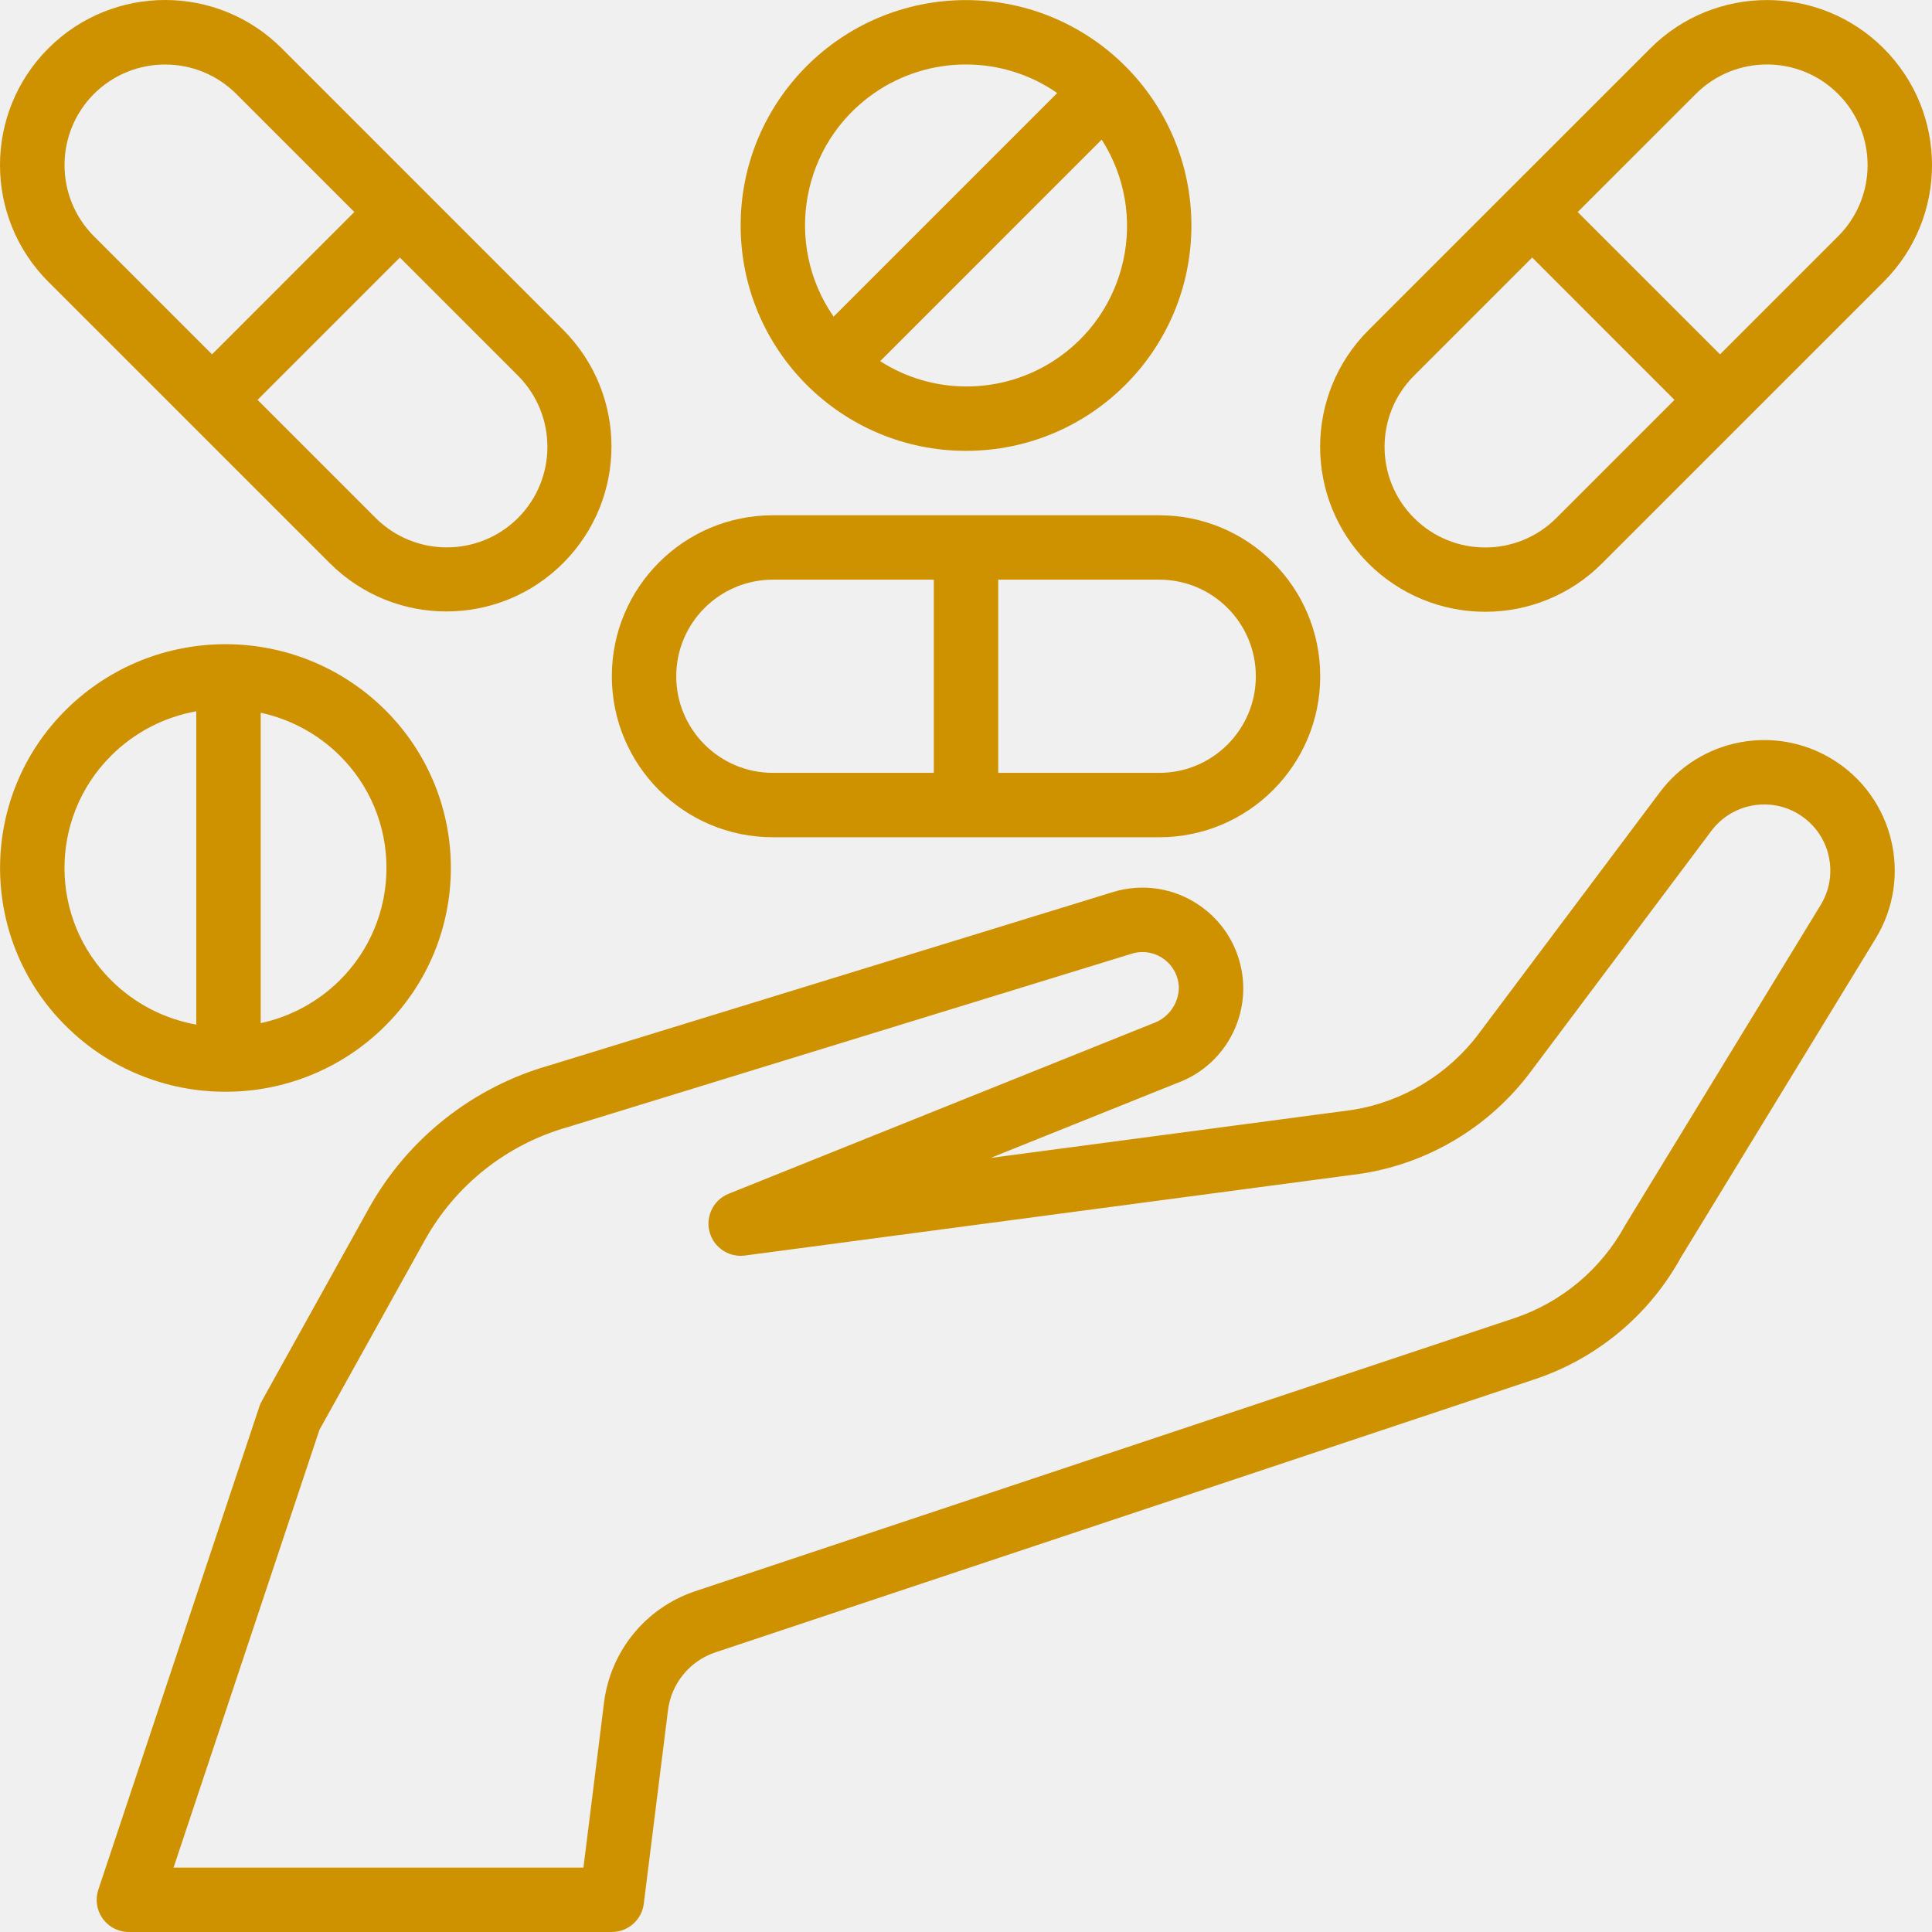
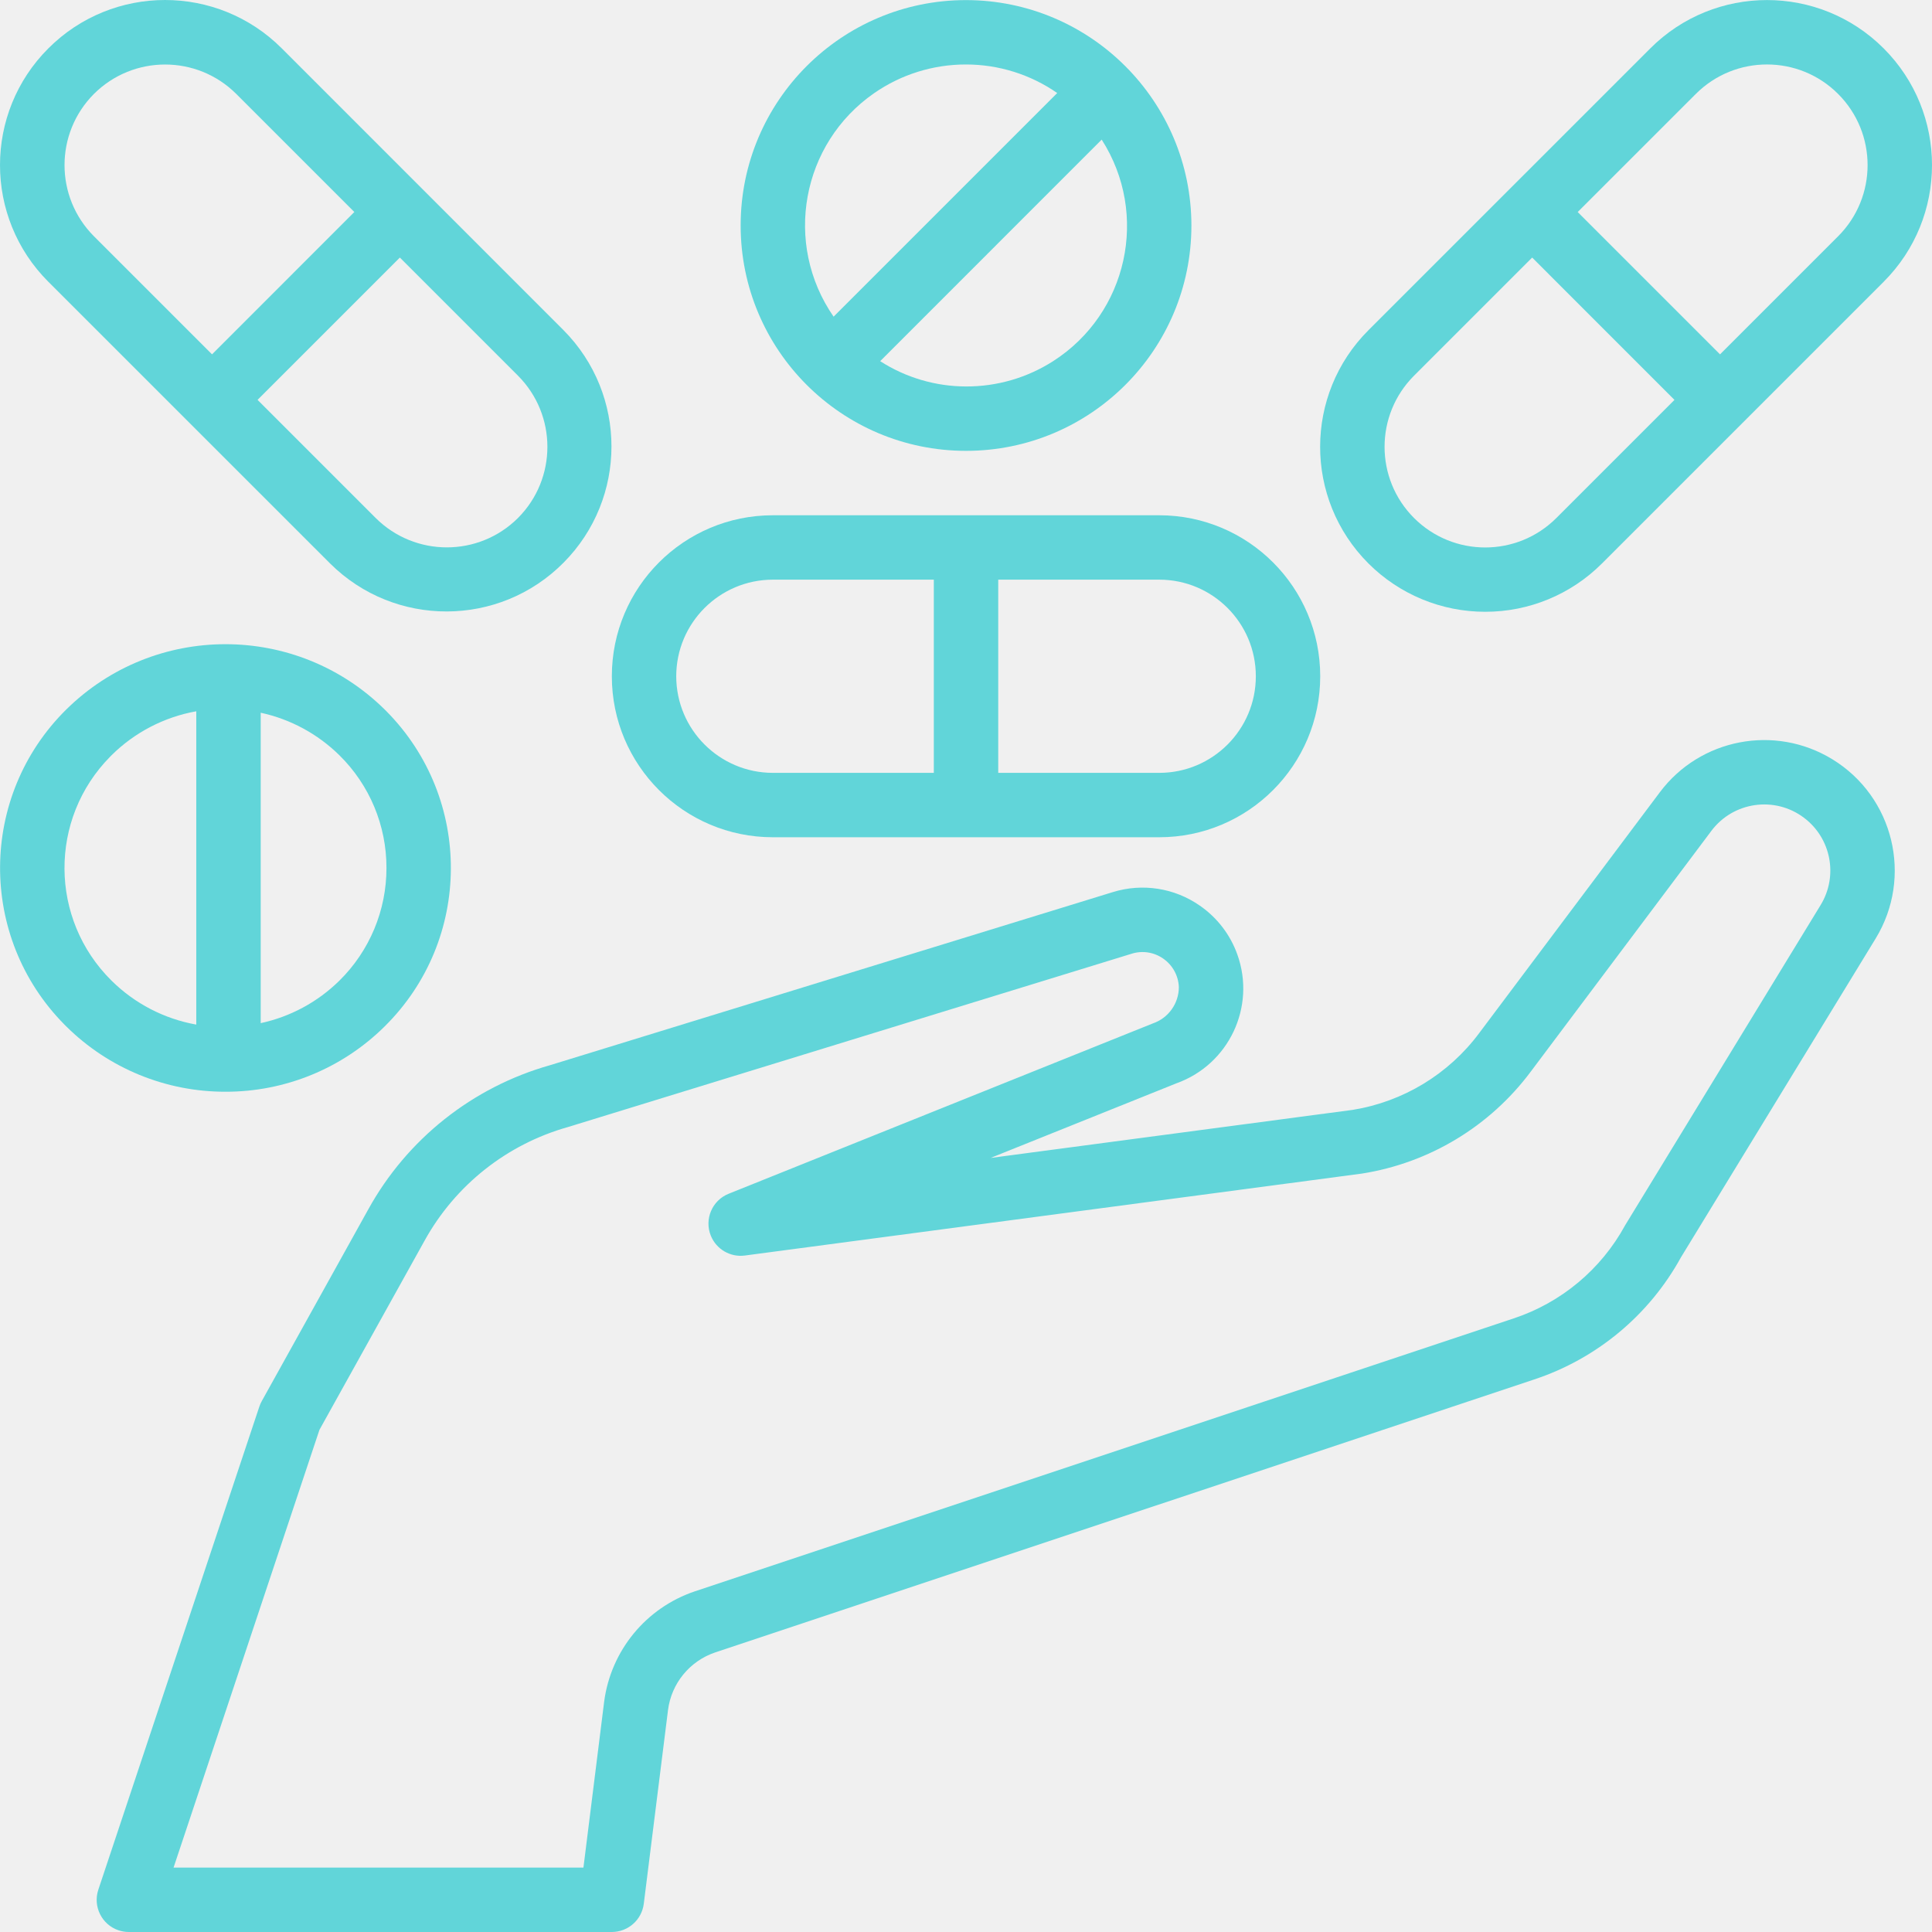
<svg xmlns="http://www.w3.org/2000/svg" width="64" height="64" viewBox="0 0 64 64" fill="none">
  <g clip-path="url(#clip0_141_1091)">
-     <path d="M60.696 25.15C58.794 23.988 56.321 24.462 54.984 26.245L49 34.223C47.987 35.583 46.484 36.495 44.81 36.766L32.815 38.358L38.971 35.886C40.707 35.265 41.61 33.355 40.989 31.62C40.755 30.964 40.321 30.398 39.748 30.002C38.908 29.414 37.843 29.249 36.864 29.552L18.211 35.289C15.651 36.014 13.486 37.732 12.2 40.061L8.67 46.416C8.638 46.474 8.611 46.534 8.591 46.596L3.258 62.596C3.071 63.154 3.371 63.758 3.929 63.945C4.039 63.981 4.154 64 4.269 64H20.268C20.806 63.999 21.259 63.599 21.326 63.065L22.129 56.646C22.242 55.763 22.849 55.022 23.693 54.738L50.82 45.697C52.894 45.011 54.631 43.566 55.683 41.652L62.132 31.092C63.376 29.055 62.734 26.394 60.696 25.15ZM60.311 29.98L53.837 40.585C53.042 42.045 51.723 43.149 50.145 43.673L23.018 52.715C21.397 53.261 20.23 54.684 20.012 56.381L19.327 61.867H5.749L10.582 47.365L14.065 41.098C15.082 39.258 16.794 37.903 18.817 37.334L37.492 31.592C37.845 31.482 38.23 31.542 38.533 31.755C38.844 31.97 39.035 32.319 39.051 32.696C39.051 33.242 38.704 33.727 38.187 33.903L24.137 39.545C23.59 39.765 23.326 40.386 23.546 40.932C23.728 41.384 24.193 41.655 24.675 41.591L45.119 38.876C47.35 38.523 49.355 37.312 50.706 35.502L56.691 27.524C57.416 26.557 58.789 26.361 59.756 27.087C60.659 27.764 60.899 29.016 60.311 29.98Z" fill="#CE9100" />
-     <path d="M32.001 0.003C27.878 0.003 24.535 3.346 24.535 7.469C24.535 11.593 27.878 14.935 32.001 14.935C36.125 14.935 39.467 11.593 39.467 7.469C39.462 3.348 36.123 0.008 32.001 0.003ZM28.963 3.082C29.855 2.464 30.916 2.134 32.001 2.136C33.081 2.136 34.135 2.466 35.022 3.082L27.614 10.49C25.941 8.072 26.545 4.755 28.963 3.082ZM34.886 11.964C34.025 12.515 33.024 12.806 32.001 12.802C30.992 12.8 30.005 12.509 29.157 11.964L36.495 4.625C38.078 7.096 37.357 10.382 34.886 11.964Z" fill="#CE9100" />
-     <path d="M38.401 17.069H25.601C22.656 17.069 20.268 19.456 20.268 22.402C20.268 25.347 22.656 27.735 25.601 27.735H38.401C41.346 27.735 43.734 25.347 43.734 22.402C43.734 19.456 41.346 17.069 38.401 17.069ZM30.934 25.602H25.601C23.835 25.6 22.403 24.168 22.401 22.402C22.403 20.635 23.835 19.204 25.601 19.202H30.934V25.602ZM38.401 25.602H33.068V19.202H38.401C40.168 19.202 41.601 20.634 41.601 22.402C41.601 24.169 40.168 25.602 38.401 25.602Z" fill="#CE9100" />
-     <path d="M12.803 23.563C12.784 23.543 12.764 23.524 12.745 23.505C9.82 20.618 5.118 20.618 2.193 23.505C-0.705 26.371 -0.731 31.043 2.135 33.941C2.155 33.961 2.174 33.98 2.193 33.999C3.596 35.391 5.493 36.169 7.469 36.165C9.445 36.169 11.342 35.391 12.745 33.999C15.643 31.133 15.669 26.461 12.803 23.563ZM6.502 33.941C5.441 33.752 4.461 33.244 3.695 32.485C1.634 30.448 1.614 27.126 3.651 25.064C3.665 25.049 3.68 25.034 3.695 25.019C4.461 24.26 5.44 23.752 6.502 23.562V33.941ZM11.243 32.485C10.525 33.192 9.621 33.681 8.636 33.893V23.61C9.621 23.823 10.525 24.312 11.243 25.019C12.243 26.003 12.805 27.348 12.802 28.751C12.804 30.155 12.243 31.5 11.243 32.485Z" fill="#CE9100" />
-     <path d="M18.667 10.937L9.334 1.602C7.199 -0.534 3.737 -0.534 1.602 1.602C-0.534 3.737 -0.534 7.199 1.602 9.335H1.603L10.937 18.668C13.079 20.795 16.54 20.783 18.667 18.641C20.785 16.509 20.785 13.069 18.667 10.937ZM3.112 7.827C1.813 6.524 1.813 4.416 3.111 3.112C4.414 1.813 6.522 1.812 7.826 3.111L11.738 7.023L7.024 11.738L3.112 7.827ZM17.159 17.159C15.856 18.457 13.748 18.457 12.445 17.159L8.532 13.246L13.246 8.532L17.159 12.445C18.458 13.748 18.458 15.856 17.159 17.159Z" fill="#CE9100" />
-     <path d="M62.399 1.603C60.264 -0.532 56.803 -0.532 54.668 1.603L45.333 10.937C43.198 13.07 43.197 16.529 45.33 18.664C46.356 19.69 47.748 20.267 49.199 20.266C50.649 20.268 52.04 19.693 53.065 18.668L62.398 9.335C64.534 7.2 64.534 3.739 62.399 1.603ZM51.556 17.16C50.255 18.461 48.144 18.461 46.842 17.16C45.54 15.858 45.54 13.747 46.842 12.445L50.755 8.532L55.469 13.247L51.556 17.16ZM60.89 7.827L56.978 11.739L52.263 7.024L56.176 3.112C57.478 1.81 59.589 1.81 60.89 3.112C62.192 4.414 62.192 6.525 60.89 7.827Z" fill="#CE9100" />
+     <path d="M60.696 25.15C58.794 23.988 56.321 24.462 54.984 26.245L49 34.223C47.987 35.583 46.484 36.495 44.81 36.766L32.815 38.358L38.971 35.886C40.707 35.265 41.61 33.355 40.989 31.62C40.755 30.964 40.321 30.398 39.748 30.002C38.908 29.414 37.843 29.249 36.864 29.552L18.211 35.289C15.651 36.014 13.486 37.732 12.2 40.061L8.67 46.416C8.638 46.474 8.611 46.534 8.591 46.596L3.258 62.596C3.071 63.154 3.371 63.758 3.929 63.945C4.039 63.981 4.154 64 4.269 64H20.268C20.806 63.999 21.259 63.599 21.326 63.065L22.129 56.646C22.242 55.763 22.849 55.022 23.693 54.738L50.82 45.697C52.894 45.011 54.631 43.566 55.683 41.652L62.132 31.092C63.376 29.055 62.734 26.394 60.696 25.15ZM60.311 29.98L53.837 40.585C53.042 42.045 51.723 43.149 50.145 43.673L23.018 52.715C21.397 53.261 20.23 54.684 20.012 56.381L19.327 61.867H5.749L10.582 47.365L14.065 41.098C15.082 39.258 16.794 37.903 18.817 37.334L37.492 31.592C37.845 31.482 38.23 31.542 38.533 31.755C38.844 31.97 39.035 32.319 39.051 32.696C39.051 33.242 38.704 33.727 38.187 33.903L24.137 39.545C23.59 39.765 23.326 40.386 23.546 40.932C23.728 41.384 24.193 41.655 24.675 41.591L45.119 38.876C47.35 38.523 49.355 37.312 50.706 35.502L56.691 27.524C57.416 26.557 58.789 26.361 59.756 27.087C60.659 27.764 60.899 29.016 60.311 29.98Z" fill="#61d5d9" />
+     <path d="M32.001 0.003C27.878 0.003 24.535 3.346 24.535 7.469C24.535 11.593 27.878 14.935 32.001 14.935C36.125 14.935 39.467 11.593 39.467 7.469C39.462 3.348 36.123 0.008 32.001 0.003ZM28.963 3.082C29.855 2.464 30.916 2.134 32.001 2.136C33.081 2.136 34.135 2.466 35.022 3.082L27.614 10.49C25.941 8.072 26.545 4.755 28.963 3.082ZM34.886 11.964C34.025 12.515 33.024 12.806 32.001 12.802C30.992 12.8 30.005 12.509 29.157 11.964L36.495 4.625C38.078 7.096 37.357 10.382 34.886 11.964Z" fill="#61d5d9" />
+     <path d="M38.401 17.069H25.601C22.656 17.069 20.268 19.456 20.268 22.402C20.268 25.347 22.656 27.735 25.601 27.735H38.401C41.346 27.735 43.734 25.347 43.734 22.402C43.734 19.456 41.346 17.069 38.401 17.069ZM30.934 25.602H25.601C23.835 25.6 22.403 24.168 22.401 22.402C22.403 20.635 23.835 19.204 25.601 19.202H30.934V25.602ZM38.401 25.602H33.068V19.202H38.401C40.168 19.202 41.601 20.634 41.601 22.402C41.601 24.169 40.168 25.602 38.401 25.602Z" fill="#61d5d9" />
+     <path d="M12.803 23.563C12.784 23.543 12.764 23.524 12.745 23.505C9.82 20.618 5.118 20.618 2.193 23.505C-0.705 26.371 -0.731 31.043 2.135 33.941C2.155 33.961 2.174 33.98 2.193 33.999C3.596 35.391 5.493 36.169 7.469 36.165C9.445 36.169 11.342 35.391 12.745 33.999C15.643 31.133 15.669 26.461 12.803 23.563ZM6.502 33.941C5.441 33.752 4.461 33.244 3.695 32.485C1.634 30.448 1.614 27.126 3.651 25.064C3.665 25.049 3.68 25.034 3.695 25.019C4.461 24.26 5.44 23.752 6.502 23.562V33.941ZM11.243 32.485C10.525 33.192 9.621 33.681 8.636 33.893V23.61C9.621 23.823 10.525 24.312 11.243 25.019C12.243 26.003 12.805 27.348 12.802 28.751C12.804 30.155 12.243 31.5 11.243 32.485Z" fill="#61d5d9" />
+     <path d="M18.667 10.937L9.334 1.602C7.199 -0.534 3.737 -0.534 1.602 1.602C-0.534 3.737 -0.534 7.199 1.602 9.335H1.603L10.937 18.668C13.079 20.795 16.54 20.783 18.667 18.641C20.785 16.509 20.785 13.069 18.667 10.937ZM3.112 7.827C1.813 6.524 1.813 4.416 3.111 3.112C4.414 1.813 6.522 1.812 7.826 3.111L11.738 7.023L7.024 11.738L3.112 7.827ZM17.159 17.159C15.856 18.457 13.748 18.457 12.445 17.159L8.532 13.246L13.246 8.532L17.159 12.445C18.458 13.748 18.458 15.856 17.159 17.159Z" fill="#61d5d9" />
+     <path d="M62.399 1.603C60.264 -0.532 56.803 -0.532 54.668 1.603L45.333 10.937C43.198 13.07 43.197 16.529 45.33 18.664C46.356 19.69 47.748 20.267 49.199 20.266C50.649 20.268 52.04 19.693 53.065 18.668L62.398 9.335C64.534 7.2 64.534 3.739 62.399 1.603ZM51.556 17.16C50.255 18.461 48.144 18.461 46.842 17.16C45.54 15.858 45.54 13.747 46.842 12.445L50.755 8.532L55.469 13.247L51.556 17.16ZM60.89 7.827L56.978 11.739L52.263 7.024L56.176 3.112C57.478 1.81 59.589 1.81 60.89 3.112C62.192 4.414 62.192 6.525 60.89 7.827Z" fill="#61d5d9" />
  </g>
  <defs>
    <clipPath id="clip0_141_1091">
      <rect width="64" height="64" fill="white" />
    </clipPath>
  </defs>
</svg>
